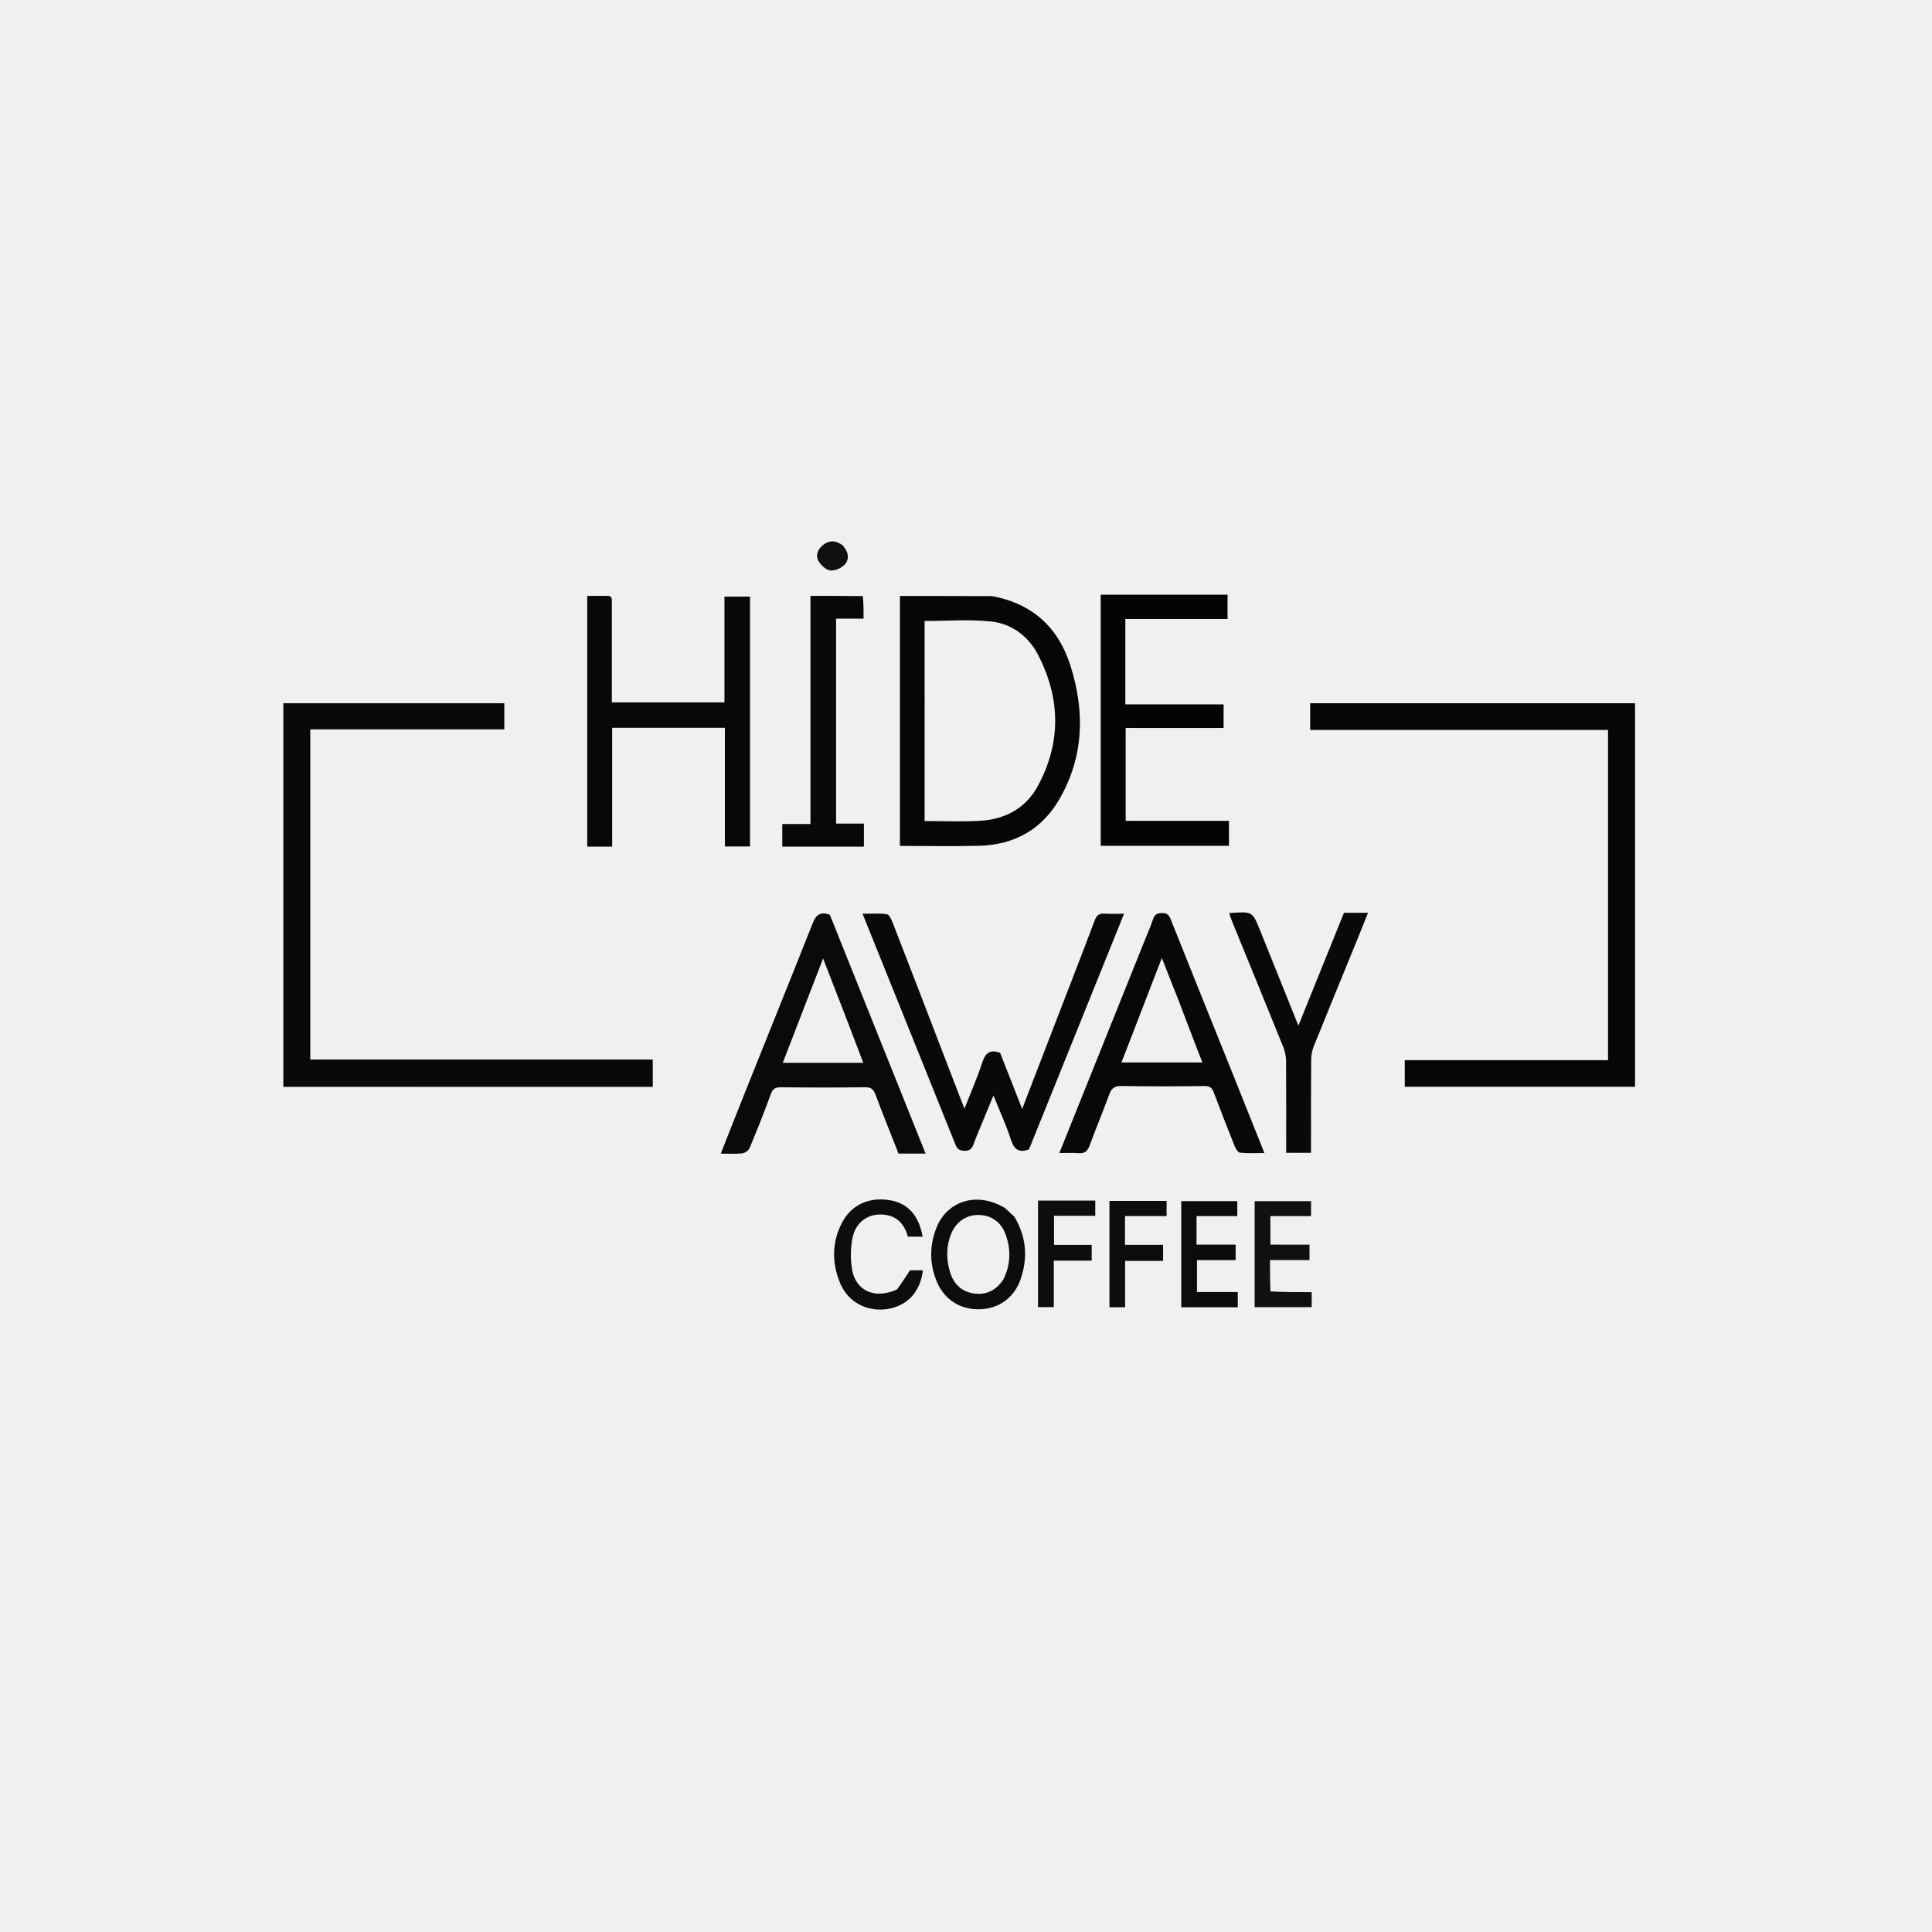
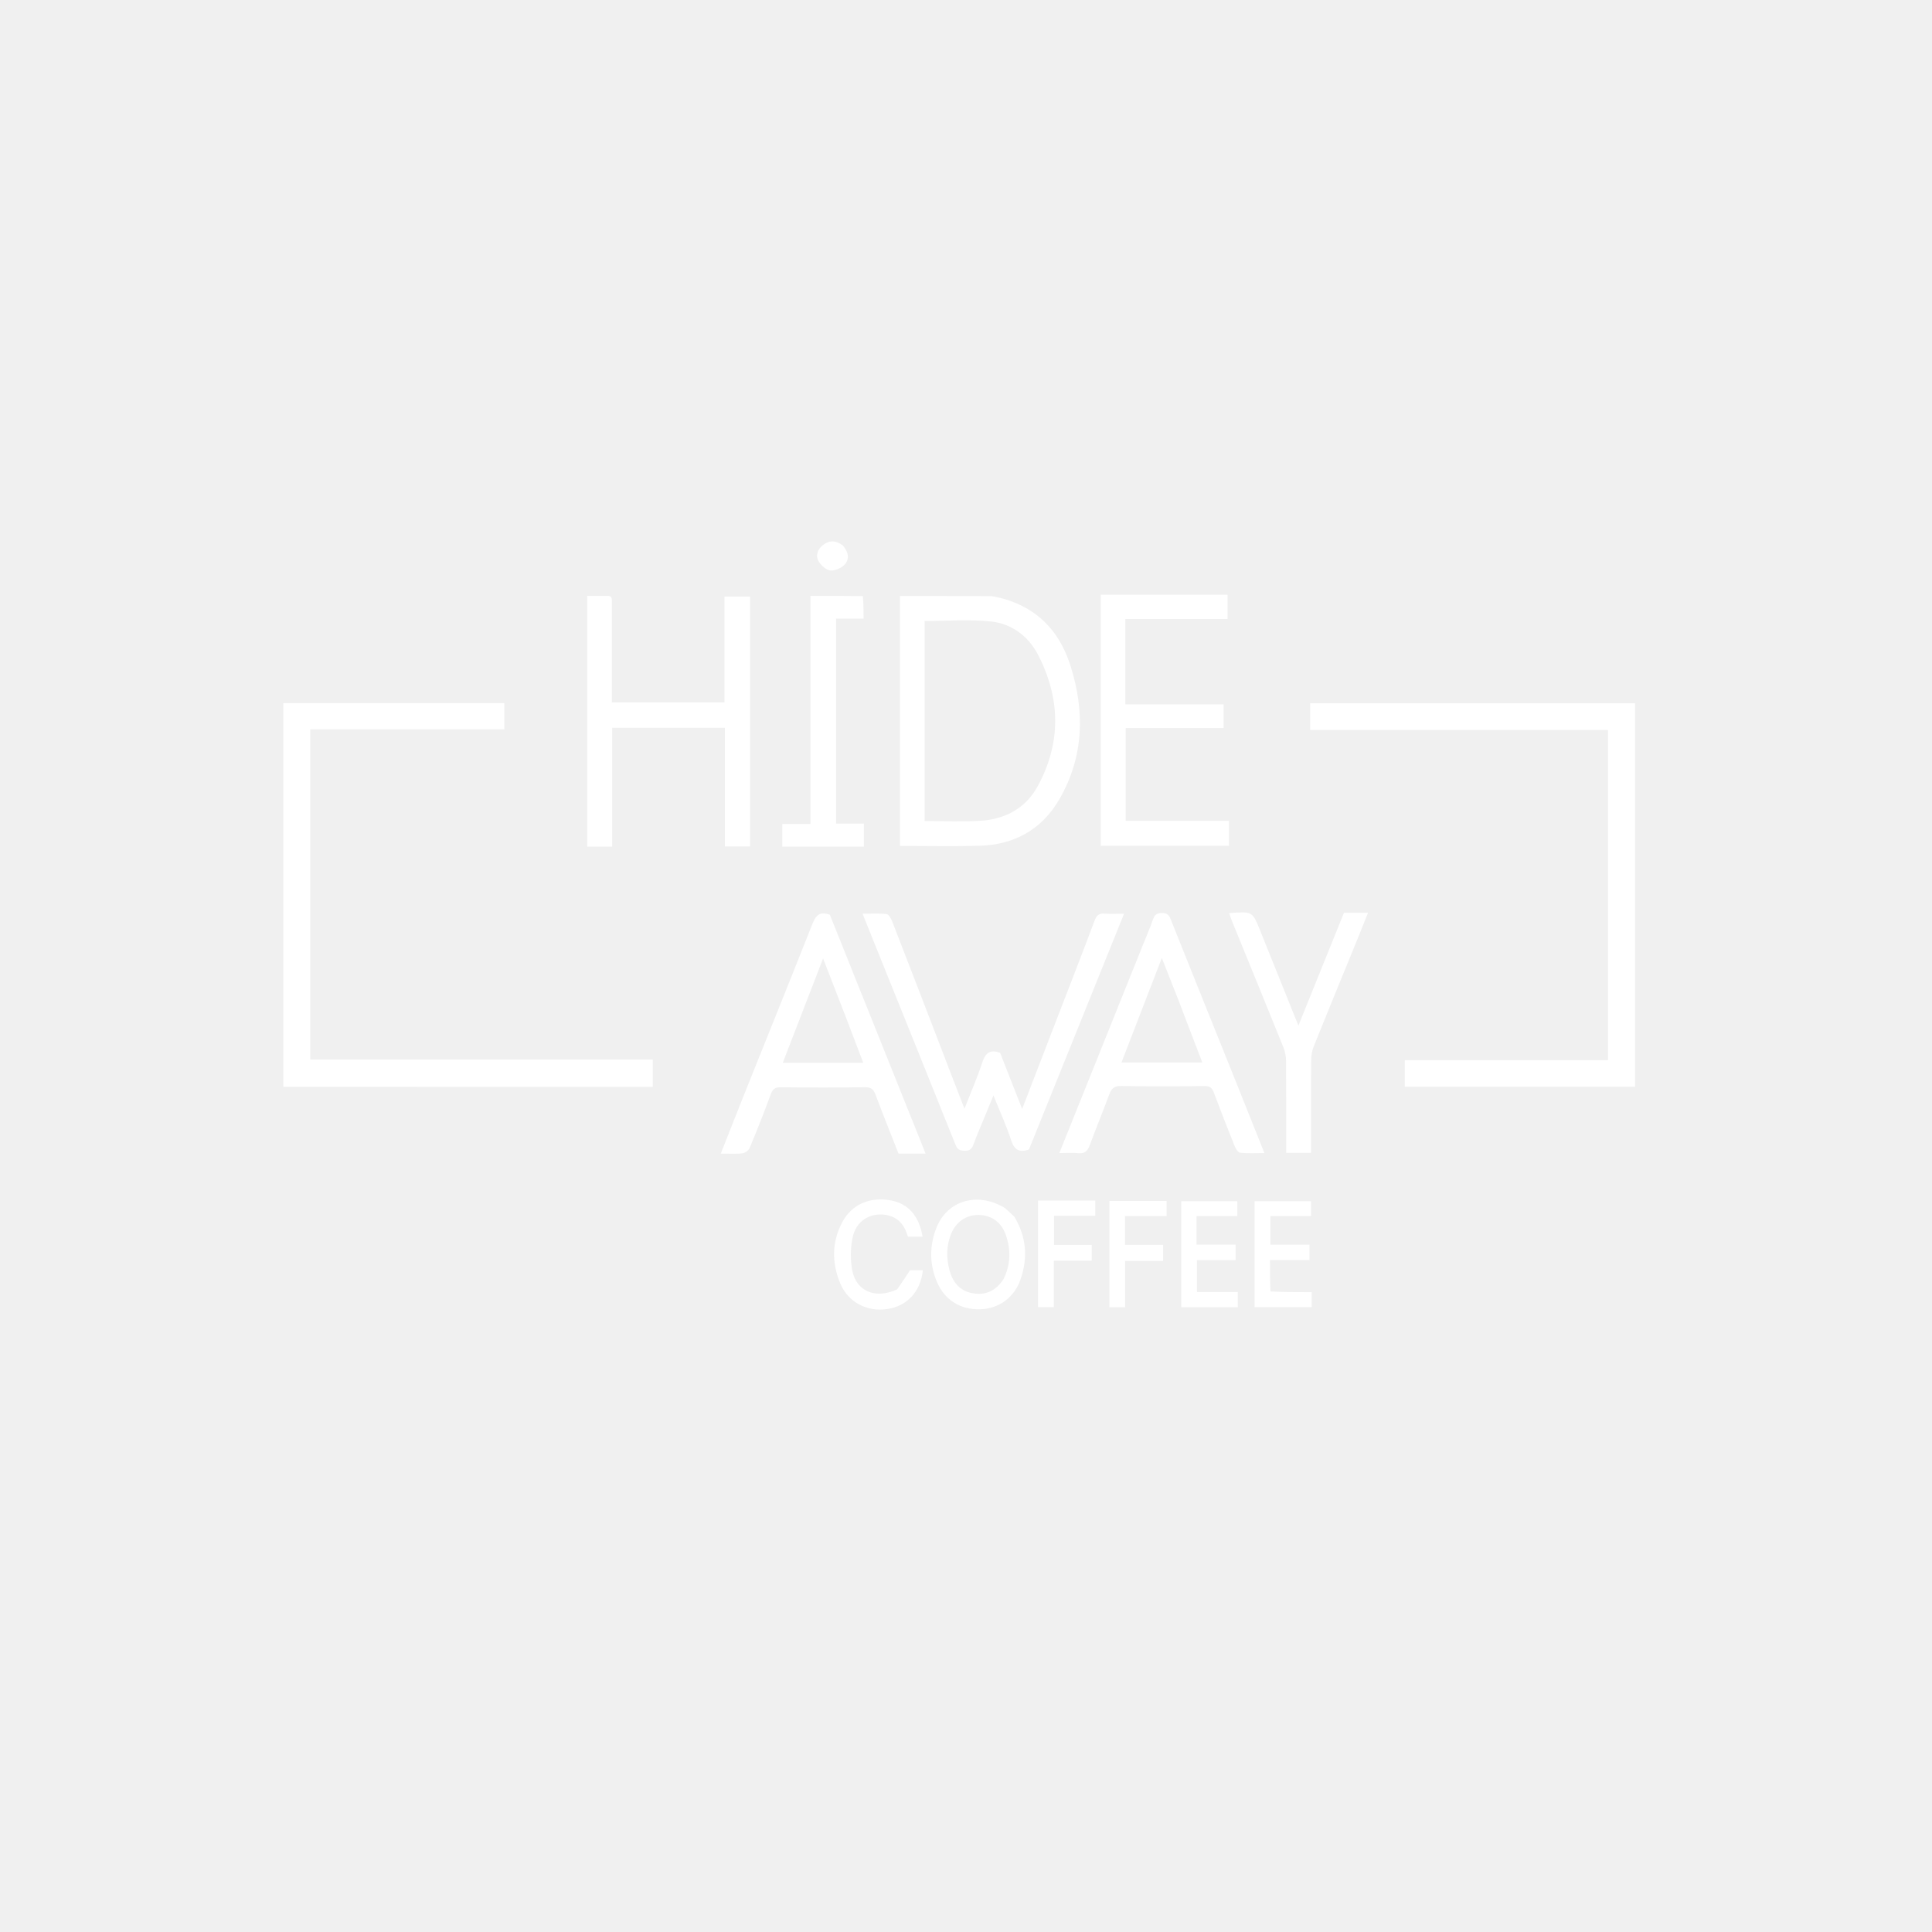
<svg xmlns="http://www.w3.org/2000/svg" xml:space="preserve" viewBox="0 0 1080 1080">
-   <path fill="#090909" d="M233 607.54h-74.62V393.1h123.53v14.62H173.44v184.57H364.9v15.26H233z" />
-   <path fill="#060606" d="M860 607.51h-74.72v-14.87H898.9v-184.6H732.39v-14.92h181.6v214.4H860zM554.58 333.25c22.7 4.17 37.03 17.62 43.76 38.69 8.14 25.53 7.65 50.9-6.07 74.7-9.8 17-25.2 25.62-44.76 26.15-14.77.4-29.55.07-44.44.07v-139.7c17.2 0 34.13 0 51.5.09m-37.7 56.25v69.46c10.7 0 20.86.47 30.96-.12 13.95-.81 25.5-6.92 32.28-19.39 13.19-24.25 12.74-49.04.2-73.35-5.36-10.38-14.67-17.44-26.26-18.68-12.11-1.3-24.47-.29-37.19-.29v42.37z" />
-   <path fill="#080808" d="M338.79 333.11c3.76-.38 3.23 1.94 3.23 3.89V392.63h62.96v-59.12h14.3v139.67h-14.06v-66.32H342.2v66.4h-13.94V333.11h10.53z" />
-   <path fill="#090909" d="M529.93 595.99c2.96 7.74 5.83 15.1 9.2 23.77 3.62-9.23 7.11-17.14 9.78-25.32 1.7-5.23 3.94-8.16 10.15-5.93l12.33 31.4 18.54-48.1c7.33-19 14.75-37.98 21.91-57.05 1.1-2.93 2.36-4.27 5.56-4.03 3.42.26 6.88.06 10.95.06L575.2 642.58c-5.39 1.85-8.18.28-9.96-5.16-2.66-8.16-6.26-16.02-9.89-25.06-2.06 4.99-3.82 9.23-5.56 13.48-1.9 4.6-3.88 9.18-5.59 13.85-.9 2.47-2 3.62-4.91 3.6-2.75-.03-4.1-.75-5.13-3.3-17.15-42.78-34.4-85.52-51.99-129.2 4.84 0 9.23-.33 13.52.22 1.24.15 2.51 2.69 3.16 4.36 10.4 26.73 20.7 53.49 31.1 80.62z" />
-   <path fill="#040404" d="M665 332.45h21.21v13.57h-57.14v47.74H684v13.2h-54.74v51.9H687v13.95h-71.7V332.45H665z" />
-   <path fill="#0A0A0A" d="M509.98 644.87h-7.7c-4.32-11.01-8.72-21.9-12.84-32.9-1.14-3.03-2.46-4.27-5.99-4.21-15.65.26-31.3.2-46.95.03-3.16-.03-4.56.9-5.66 3.94a692.37 692.37 0 0 1-11.82 30.05c-.57 1.36-2.62 2.79-4.13 2.95-3.77.43-7.61.14-11.97.14 4.58-11.58 8.97-22.8 13.45-34 12.56-31.36 25.22-62.68 37.65-94.09 1.8-4.56 3.78-7.66 9.87-5.43l53.52 133.52h-7.43m-37.38-76.91-12.49-32.17-22.54 58.33h45c-3.35-8.8-6.51-17.12-9.97-26.16z" />
-   <path fill="#080808" d="M638.74 528.6c2.04-5.12 4.13-9.82 5.8-14.67.9-2.61 2.13-3.51 4.98-3.54 2.93-.03 3.95 1.1 4.95 3.6 11.4 28.64 22.96 57.22 34.45 85.82 5.86 14.59 11.68 29.19 17.9 44.74-4.96 0-9.36.28-13.69-.19-1.15-.12-2.42-2.37-3.03-3.88a1283.9 1283.9 0 0 1-11.54-29.67c-1-2.68-2.2-3.76-5.32-3.71-15.49.22-30.98.25-46.47-.02-3.92-.07-5.5 1.4-6.74 4.83-3.46 9.49-7.4 18.8-10.86 28.3-1.2 3.27-2.85 4.76-6.42 4.41-3.12-.3-6.3-.06-10.57-.06 15.65-38.95 31.04-77.27 46.56-115.96m20.22 30.98-9.49-24.06-22.55 58.39h45.18c-4.4-11.44-8.67-22.51-13.14-34.33z" />
-   <path fill="#090909" d="M703.94 518.96c7.23 18.01 14.33 35.65 21.87 54.37l25.47-63.07h13.46c-2.2 5.49-4.25 10.65-6.35 15.8-8.01 19.61-16.09 39.2-24 58.86a21.56 21.56 0 0 0-1.44 7.7c-.14 15.14-.07 30.3-.08 45.44v6.37h-13.89c0-17.37.06-34.33-.06-51.3a21.37 21.37 0 0 0-1.49-7.66c-9.48-23.49-19.1-46.92-28.67-70.38-.62-1.5-1.1-3.06-1.66-4.66 12.9-.94 12.9-.94 16.84 8.53z" />
-   <path fill="#080808" d="M482.33 333.22c.42 4.23.42 8.33.42 12.6h-15.38V460.4h15.56v12.88H437.3v-12.64h15.76V333.1c9.97 0 19.4 0 29.27.12z" />
-   <path fill="#0D0D0D" d="M566.97 680.07c6.78 11.21 7.78 23.03 3.45 35.3-3.55 10.08-12.06 16.2-22.53 16.52-10.94.33-19.78-5.17-24.06-15.11-4.28-9.94-4.29-20.17-.5-30.08 5.97-15.62 22.98-20.72 38.39-11.45a829.3 829.3 0 0 1 5.25 4.82m-6.06 35.09c4.08-8.17 4.28-16.59 1.26-25.05-2.5-6.98-7.94-10.78-15.02-10.94-6.79-.16-12.68 3.76-15.42 10.45-2.73 6.66-2.8 13.49-.97 20.4 1.76 6.64 5.68 11.43 12.45 12.82 7.06 1.44 13.13-.77 17.7-7.68zM501.5 720.75c2.48-3.47 4.62-6.72 7.23-10.67h7.17c-1.38 12.06-8.74 20-19.98 21.7-11.29 1.7-21.9-3.9-26.27-14.48-4.74-11.47-4.69-23.09 1.22-34.15 5.32-9.97 15.53-14.28 27.09-12.13 9.75 1.82 15.75 8.6 17.78 20.28h-8.22c-1.79-6.36-5.42-11.13-12.54-12.19-8.86-1.3-16.55 3.5-18.41 12.86a48.66 48.66 0 0 0-.16 18.18c2.26 11.81 13.15 16.21 25.1 10.6z" />
-   <path fill="#101010" d="M710.2 721.92c7.75.42 15.23.42 23.05.42v8.38h-31.9v-59.24h31.53v8.32h-22.72v15.98h21.86v8.6h-22.09c0 5.94 0 11.53.27 17.54z" />
-   <path fill="#0B0B0B" d="M668.87 686.03v9.73h21.85v8.65h-21.6v17.85h22.81v8.52h-31.6v-59.32h31.32v8.33h-22.78v6.24z" />
-   <path fill="#0D0D0D" d="M593.01 671.14h19.25v8.49H589.2v16.28h21.07v8.8h-21.18v25.98h-8.83v-59.55H593zM628.88 686.04v9.85h21.3v8.97h-21.24v25.9h-8.75v-59.43h31.95v8.45h-23.26v6.26z" />
-   <path fill="#101010" d="M471.14 304.92c3.04 3.5 3.93 7.43 1.11 10.59-1.79 2.01-5.35 3.6-7.96 3.4-2.34-.19-5.11-2.67-6.52-4.89-2.1-3.3-.79-6.85 2.17-9.26 3.48-2.83 7.26-2.85 11.2.16z" />
+   <path fill="#FFFFFF" d="M233 607.54h-74.62V393.1h123.53v14.62H173.44v184.57H364.9v15.26H233z" />
+   <path fill="#FFFFFF" d="M860 607.51h-74.72v-14.87H898.9v-184.6H732.39v-14.92h181.6v214.4H860zM554.58 333.25c22.7 4.17 37.03 17.62 43.76 38.69 8.14 25.53 7.65 50.9-6.07 74.7-9.8 17-25.2 25.62-44.76 26.15-14.77.4-29.55.07-44.44.07v-139.7c17.2 0 34.13 0 51.5.09m-37.7 56.25v69.46c10.7 0 20.86.47 30.96-.12 13.95-.81 25.5-6.92 32.28-19.39 13.19-24.25 12.74-49.04.2-73.35-5.36-10.38-14.67-17.44-26.26-18.68-12.11-1.3-24.47-.29-37.19-.29v42.37z" />
+   <path fill="#FFFFFF" d="M338.79 333.11c3.76-.38 3.23 1.94 3.23 3.89V392.63h62.96v-59.12h14.3v139.67h-14.06v-66.32H342.2v66.4h-13.94V333.11h10.53z" />
+   <path fill="#FFFFFF" d="M529.93 595.99c2.96 7.74 5.83 15.1 9.2 23.77 3.62-9.23 7.11-17.14 9.78-25.32 1.7-5.23 3.94-8.16 10.15-5.93l12.33 31.4 18.54-48.1c7.33-19 14.75-37.98 21.91-57.05 1.1-2.93 2.36-4.27 5.56-4.03 3.42.26 6.88.06 10.95.06L575.2 642.58c-5.39 1.85-8.18.28-9.96-5.16-2.66-8.16-6.26-16.02-9.89-25.06-2.06 4.99-3.82 9.23-5.56 13.48-1.9 4.6-3.88 9.18-5.59 13.85-.9 2.47-2 3.62-4.91 3.6-2.75-.03-4.1-.75-5.13-3.3-17.15-42.78-34.4-85.52-51.99-129.2 4.84 0 9.23-.33 13.52.22 1.24.15 2.51 2.69 3.16 4.36 10.4 26.73 20.7 53.49 31.1 80.62z" />
+   <path fill="#FFFFFF" d="M665 332.45h21.21v13.57h-57.14v47.74H684v13.2h-54.74v51.9H687v13.95h-71.7V332.45H665z" />
+   <path fill="#FFFFFF" d="M509.98 644.87h-7.7c-4.32-11.01-8.72-21.9-12.84-32.9-1.14-3.03-2.46-4.27-5.99-4.21-15.65.26-31.3.2-46.95.03-3.16-.03-4.56.9-5.66 3.94a692.37 692.37 0 0 1-11.82 30.05c-.57 1.36-2.62 2.79-4.13 2.95-3.77.43-7.61.14-11.97.14 4.58-11.58 8.97-22.8 13.45-34 12.56-31.36 25.22-62.68 37.65-94.09 1.8-4.56 3.78-7.66 9.87-5.43l53.52 133.52h-7.43m-37.38-76.91-12.49-32.17-22.54 58.33h45c-3.35-8.8-6.51-17.12-9.97-26.16z" />
+   <path fill="#FFFFFF" d="M638.74 528.6c2.04-5.12 4.13-9.82 5.8-14.67.9-2.61 2.13-3.51 4.98-3.54 2.93-.03 3.95 1.1 4.95 3.6 11.4 28.64 22.96 57.22 34.45 85.82 5.86 14.59 11.68 29.19 17.9 44.74-4.96 0-9.36.28-13.69-.19-1.15-.12-2.42-2.37-3.03-3.88a1283.9 1283.9 0 0 1-11.54-29.67c-1-2.68-2.2-3.76-5.32-3.71-15.49.22-30.98.25-46.47-.02-3.92-.07-5.5 1.4-6.74 4.83-3.46 9.49-7.4 18.8-10.86 28.3-1.2 3.27-2.85 4.76-6.42 4.41-3.12-.3-6.3-.06-10.57-.06 15.65-38.95 31.04-77.27 46.56-115.96m20.22 30.98-9.49-24.06-22.55 58.39h45.18c-4.4-11.44-8.67-22.51-13.14-34.33z" />
+   <path fill="#FFFFFF" d="M703.94 518.96c7.23 18.01 14.33 35.65 21.87 54.37l25.47-63.07h13.46c-2.2 5.49-4.25 10.65-6.35 15.8-8.01 19.61-16.09 39.2-24 58.86a21.56 21.56 0 0 0-1.44 7.7c-.14 15.14-.07 30.3-.08 45.44v6.37h-13.89c0-17.37.06-34.33-.06-51.3a21.37 21.37 0 0 0-1.49-7.66c-9.48-23.49-19.1-46.92-28.67-70.38-.62-1.5-1.1-3.06-1.66-4.66 12.9-.94 12.9-.94 16.84 8.53z" />
+   <path fill="#FFFFFF" d="M482.33 333.22c.42 4.23.42 8.33.42 12.6h-15.38V460.4h15.56v12.88H437.3v-12.64h15.76V333.1c9.97 0 19.4 0 29.27.12z" />
+   <path fill="#FFFFFF" d="M566.97 680.07c6.78 11.21 7.78 23.03 3.45 35.3-3.55 10.08-12.06 16.2-22.53 16.52-10.94.33-19.78-5.17-24.06-15.11-4.28-9.94-4.29-20.17-.5-30.08 5.97-15.62 22.98-20.72 38.39-11.45a829.3 829.3 0 0 1 5.25 4.82m-6.06 35.09c4.08-8.17 4.28-16.59 1.26-25.05-2.5-6.98-7.94-10.78-15.02-10.94-6.79-.16-12.68 3.76-15.42 10.45-2.73 6.66-2.8 13.49-.97 20.4 1.76 6.64 5.68 11.43 12.45 12.82 7.06 1.44 13.13-.77 17.7-7.68zM501.5 720.75c2.48-3.47 4.62-6.72 7.23-10.67h7.17c-1.38 12.06-8.74 20-19.98 21.7-11.29 1.7-21.9-3.9-26.27-14.48-4.74-11.47-4.69-23.09 1.22-34.15 5.32-9.97 15.53-14.28 27.09-12.13 9.75 1.82 15.75 8.6 17.78 20.28h-8.22c-1.79-6.36-5.42-11.13-12.54-12.19-8.86-1.3-16.55 3.5-18.41 12.86a48.66 48.66 0 0 0-.16 18.18c2.26 11.81 13.15 16.21 25.1 10.6z" />
+   <path fill="#FFFFFF" d="M710.2 721.92c7.75.42 15.23.42 23.05.42v8.38h-31.9v-59.24h31.53v8.32h-22.72v15.98h21.86v8.6h-22.09c0 5.94 0 11.53.27 17.54z" />
+   <path fill="#FFFFFF" d="M668.87 686.03v9.73h21.85v8.65h-21.6v17.85h22.81v8.52h-31.6v-59.32h31.32v8.33h-22.78v6.24z" />
+   <path fill="#FFFFFF" d="M593.01 671.14h19.25v8.49H589.2v16.28h21.07v8.8h-21.18v25.98h-8.83v-59.55H593zM628.88 686.04v9.85h21.3v8.97h-21.24v25.9h-8.75v-59.43h31.95v8.45h-23.26v6.26z" />
+   <path fill="#FFFFFF" d="M471.14 304.92c3.04 3.5 3.93 7.43 1.11 10.59-1.79 2.01-5.35 3.6-7.96 3.4-2.34-.19-5.11-2.67-6.52-4.89-2.1-3.3-.79-6.85 2.17-9.26 3.48-2.83 7.26-2.85 11.2.16z" />
</svg>
